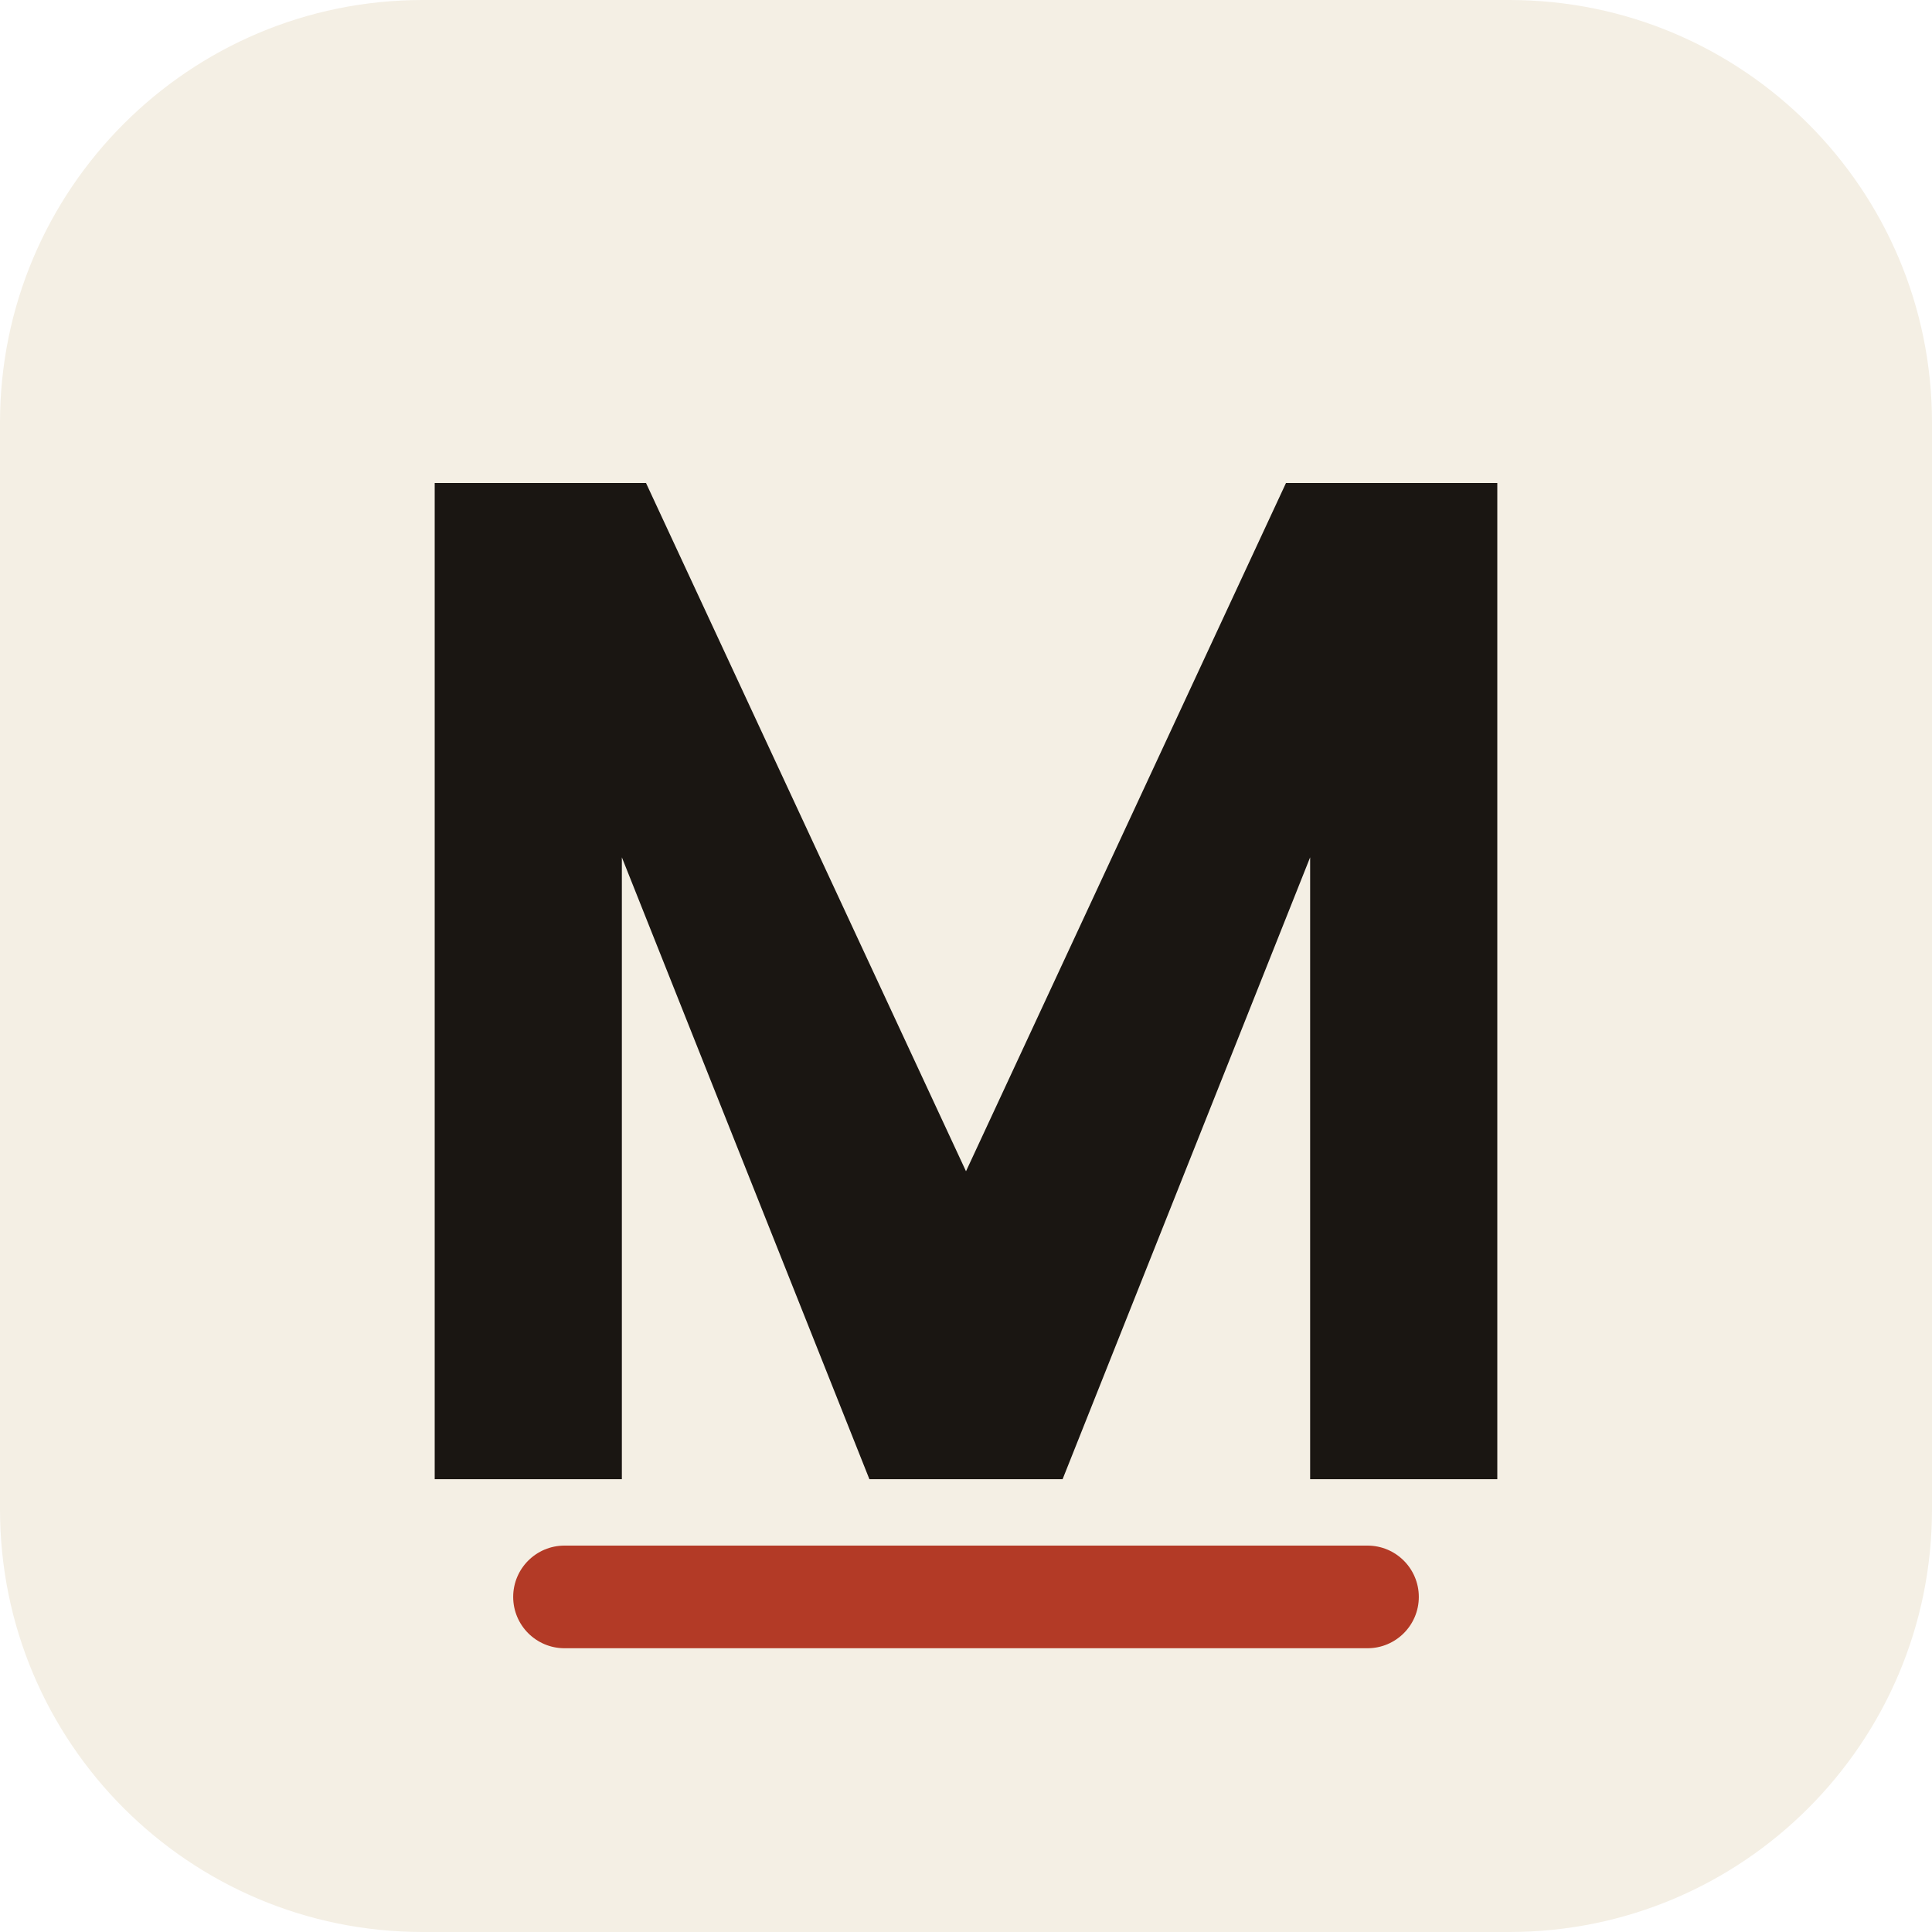
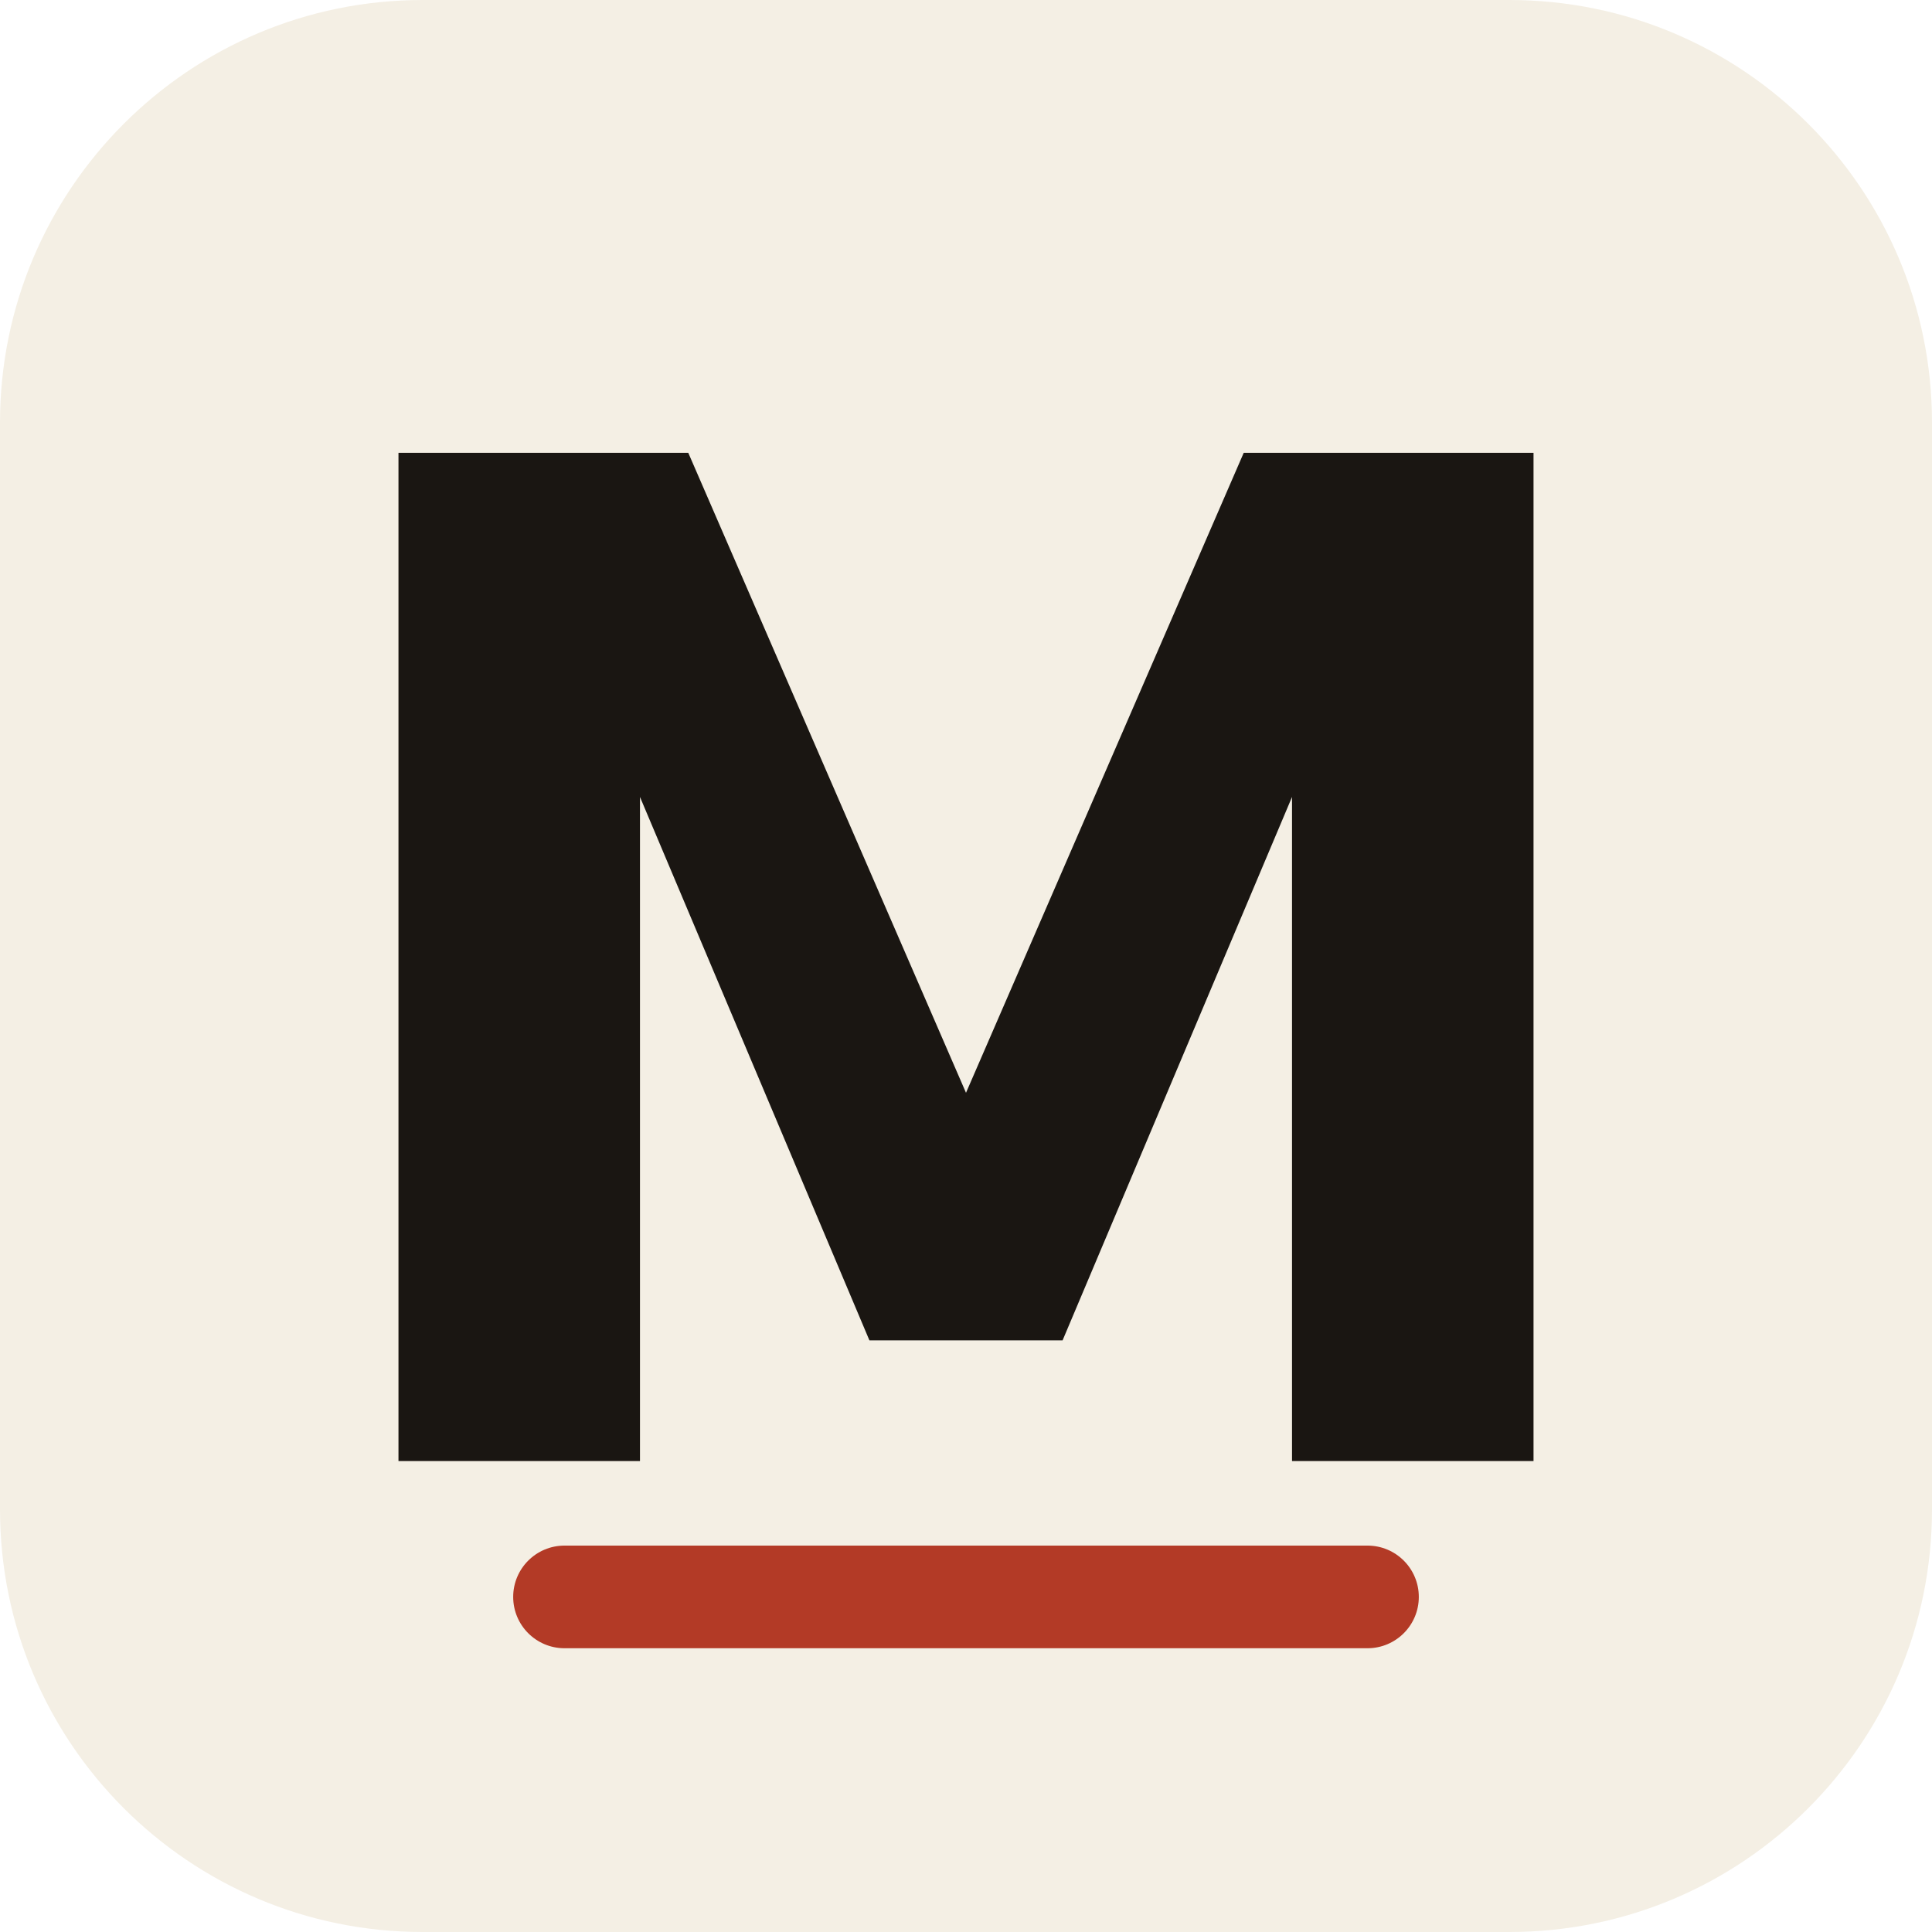
<svg xmlns="http://www.w3.org/2000/svg" viewBox="0 0 32 32">
  <rect width="32" height="32" rx="7" fill="#F4EFE4" />
-   <path fill="#1A1612" d="M7.2 8h3.5l5.3 11.4L21.3 8h3.5v16.5h-3.1V14.2L17.6 24.5h-3.2L10.3 14.2v10.3H7.2z" />
+   <path fill="#1A1612" d="M6.6 24.2V7.5h4.8l4.6 10.6L20.6 7.5H25.4v16.7h-4V13.2L17.6 22.2h-3.2L10.6 13.2v11z" />
  <rect x="8.5" y="25.6" width="15" height="1.7" rx="0.85" fill="#B33A26" />
</svg>
